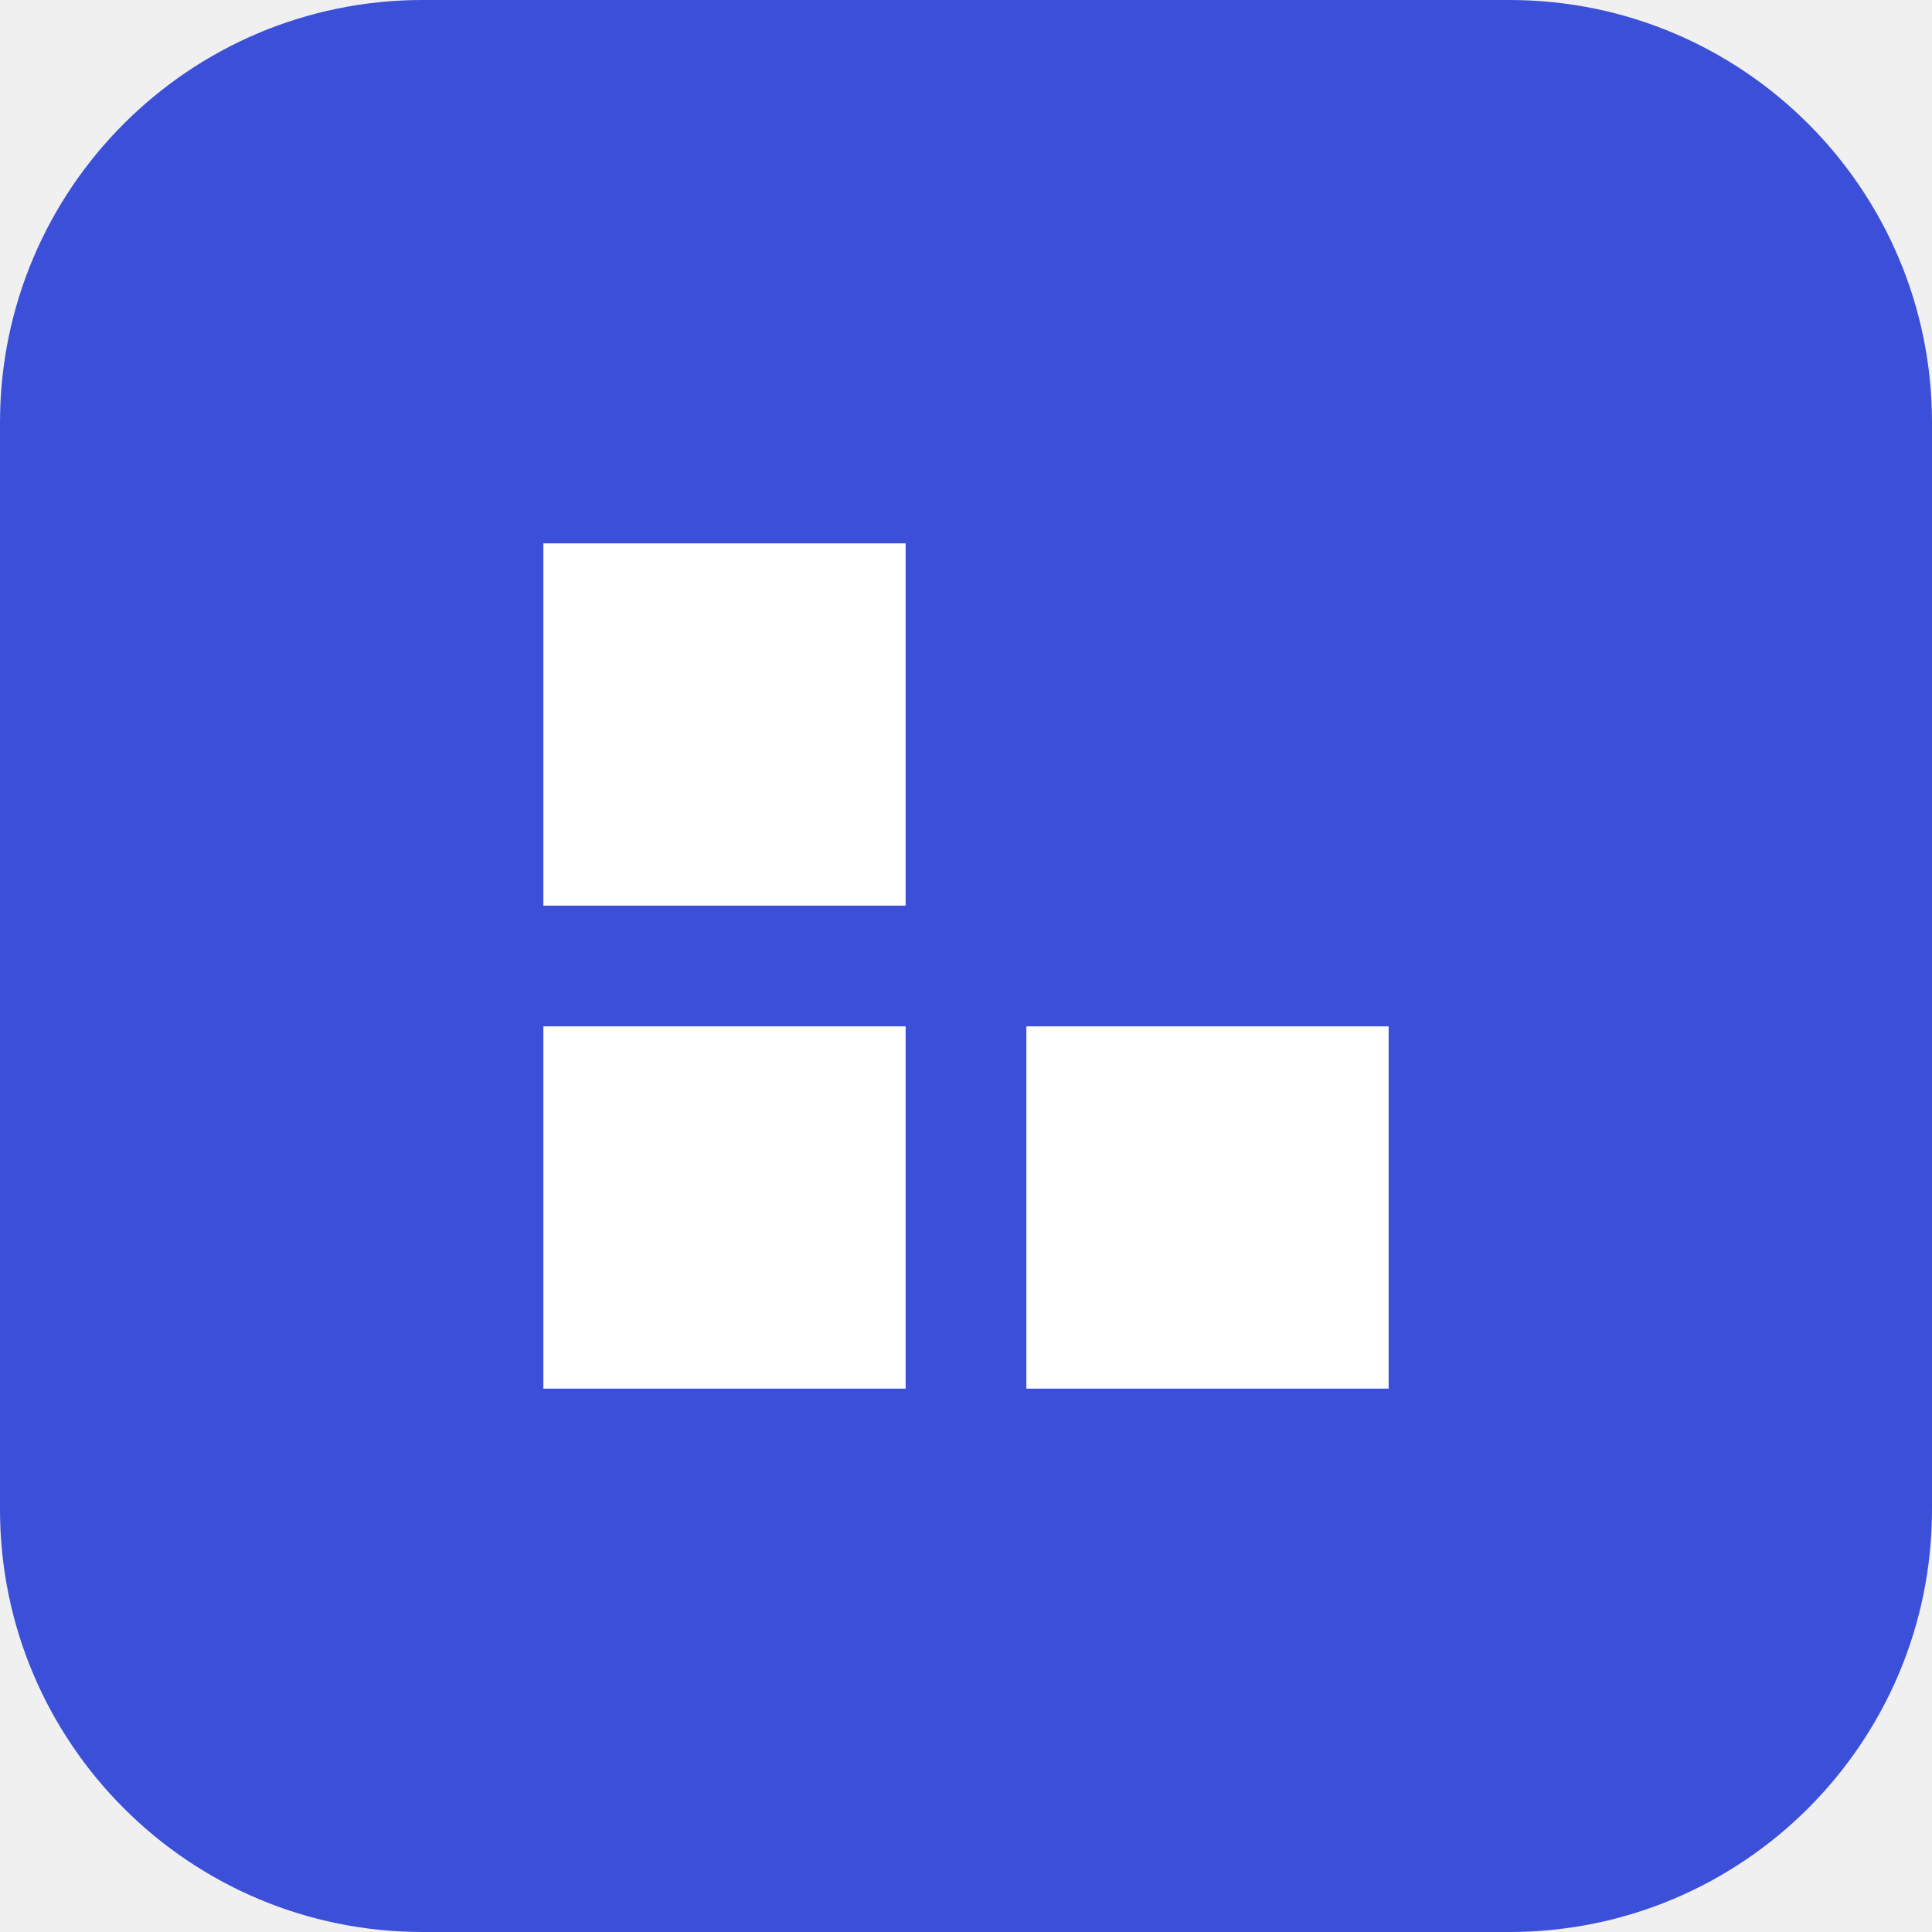
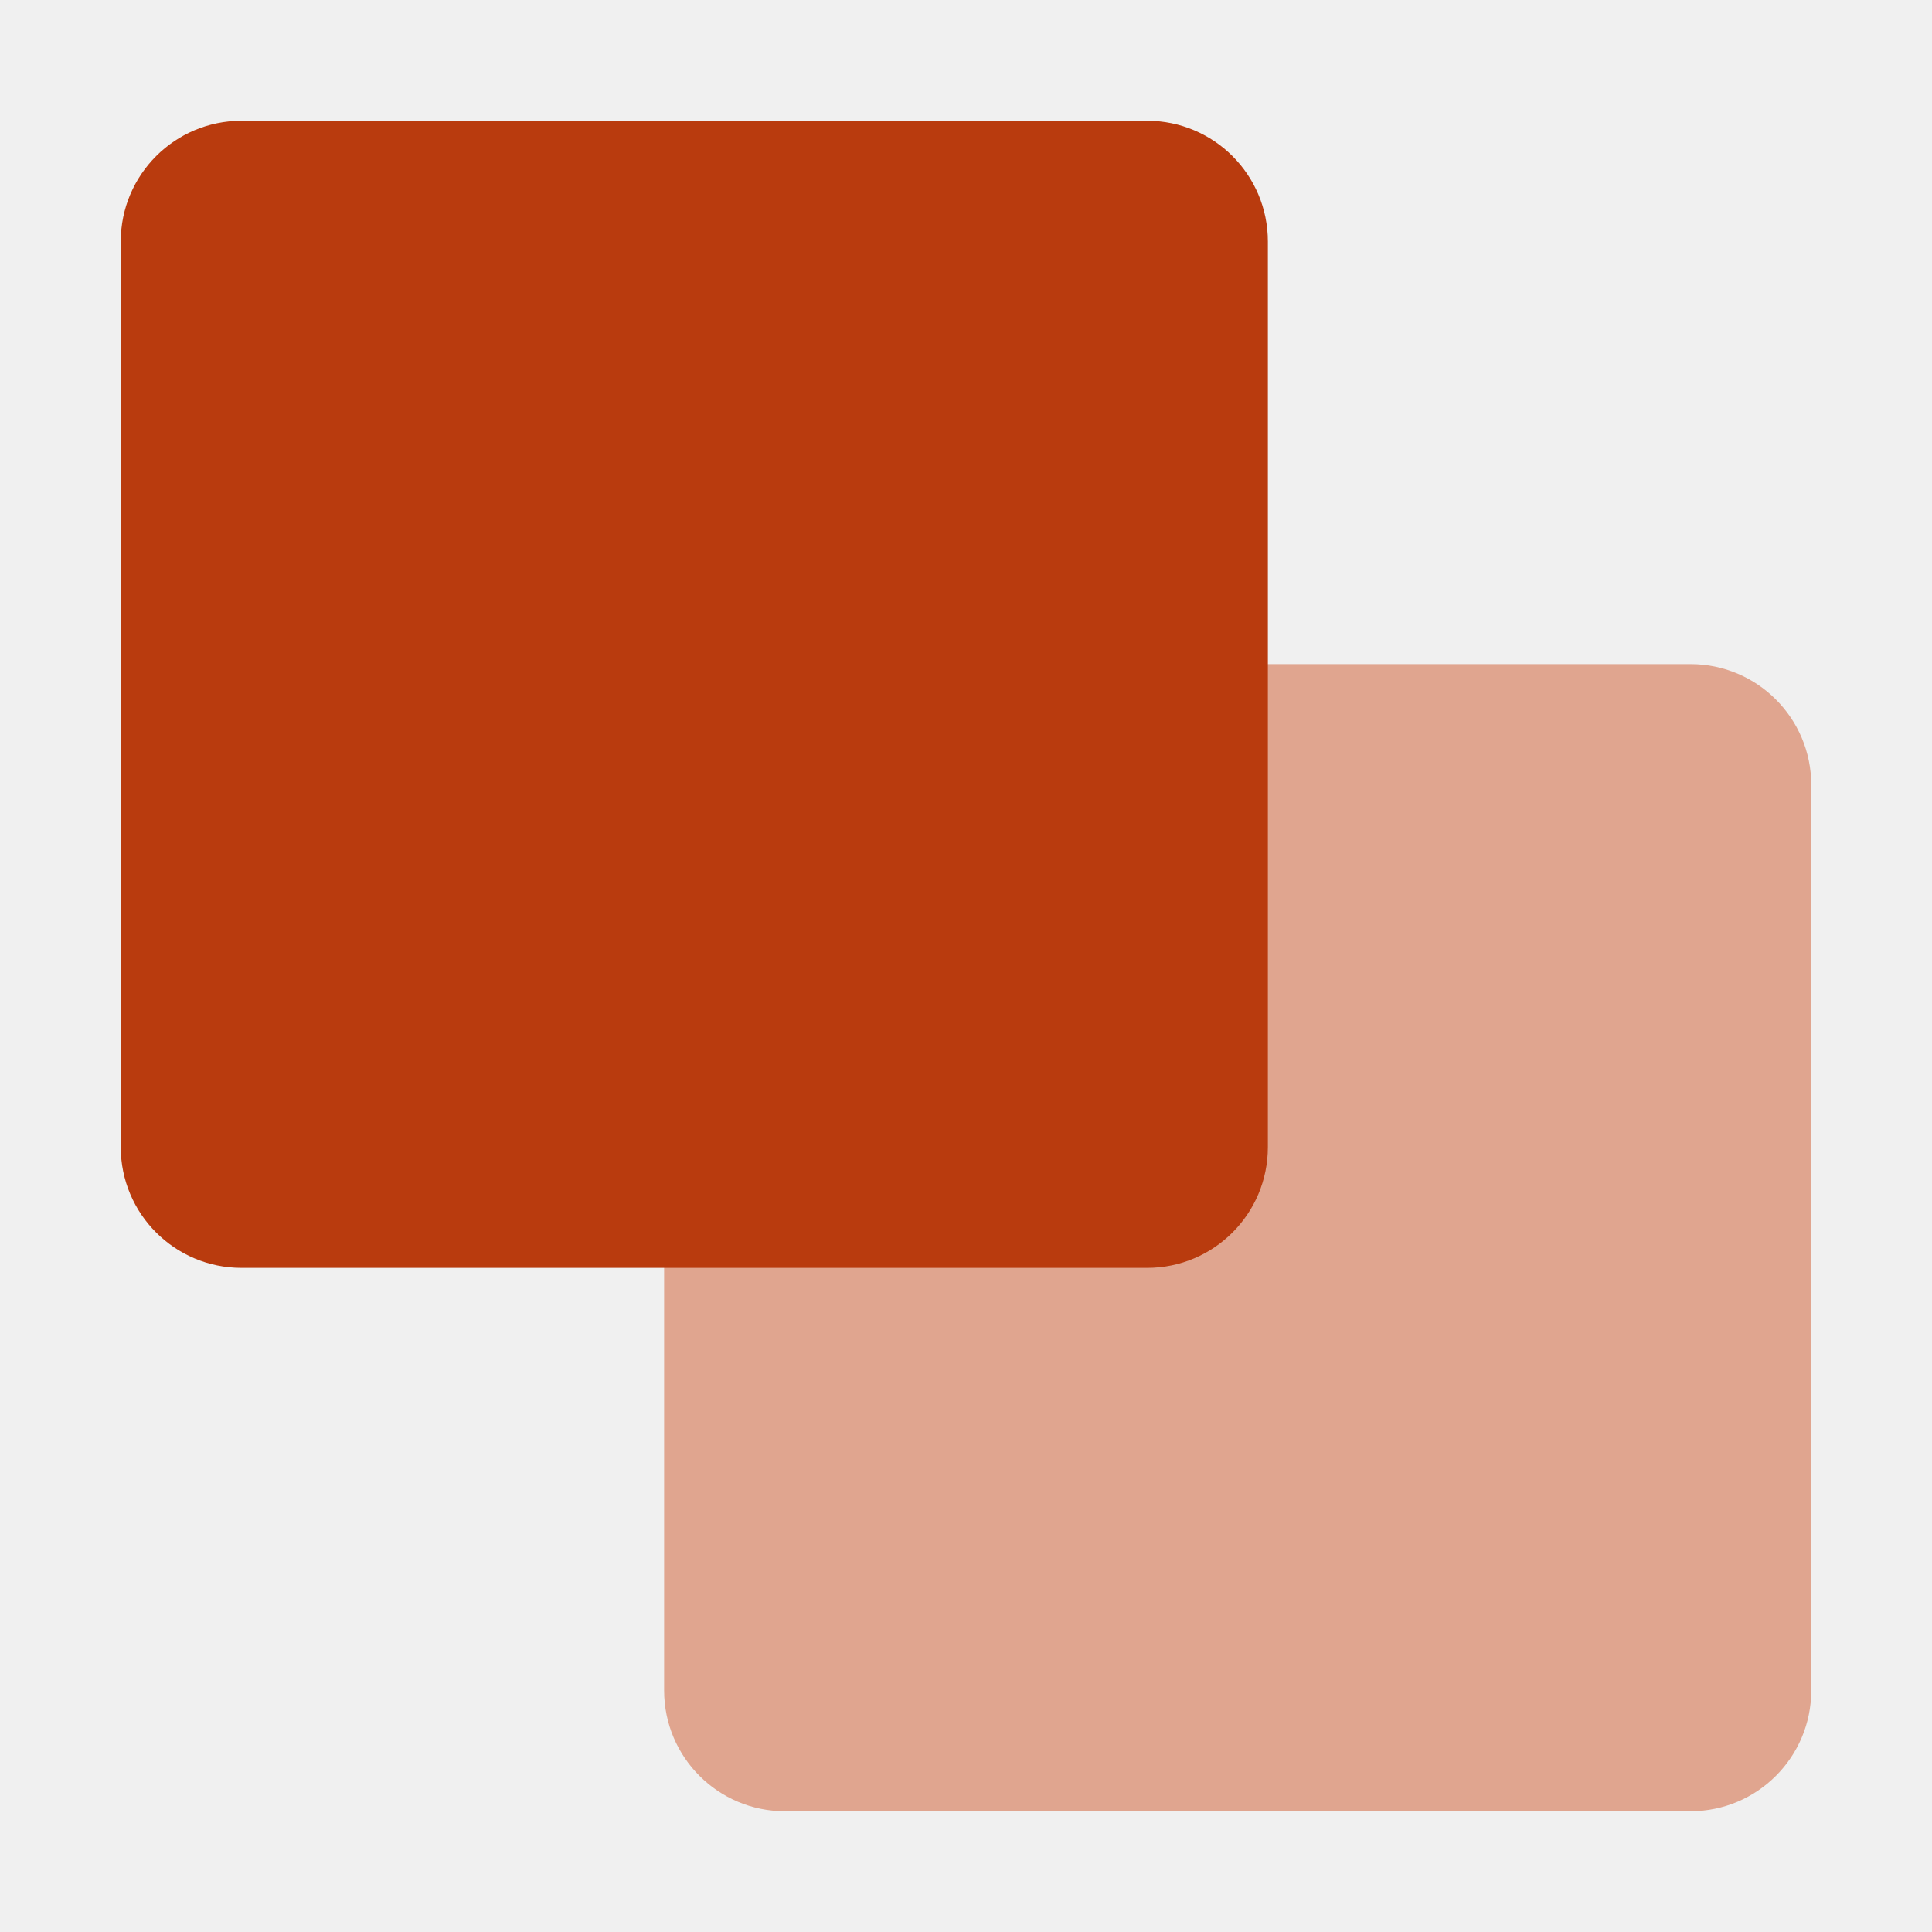
<svg xmlns="http://www.w3.org/2000/svg" viewBox="0 0 32 32">
-   <style>rect{fill:#3b4fd8}path{fill:#fff}@media (prefers-color-scheme:dark){rect{fill:#a5b4fc}path{fill:#111318}}</style>
-   <rect width="32" height="32" rx="7" />
-   <path d="M9 9h6v6H9zm8 8h6v6h-6zM9 17h6v6H9z" />
+   <style>
+     .a { fill: #b93b0e } .b { fill: #e0a58f }
+     @media (prefers-color-scheme: dark) { .a { fill: #ff7a4d } .b { fill: #8a4a33 } }
+   </style>
+   <rect class="b" x="11" y="11" width="19" height="19" rx="2" />
+   <rect class="a" x="2" y="2" width="19" height="19" rx="2" />
</svg>
